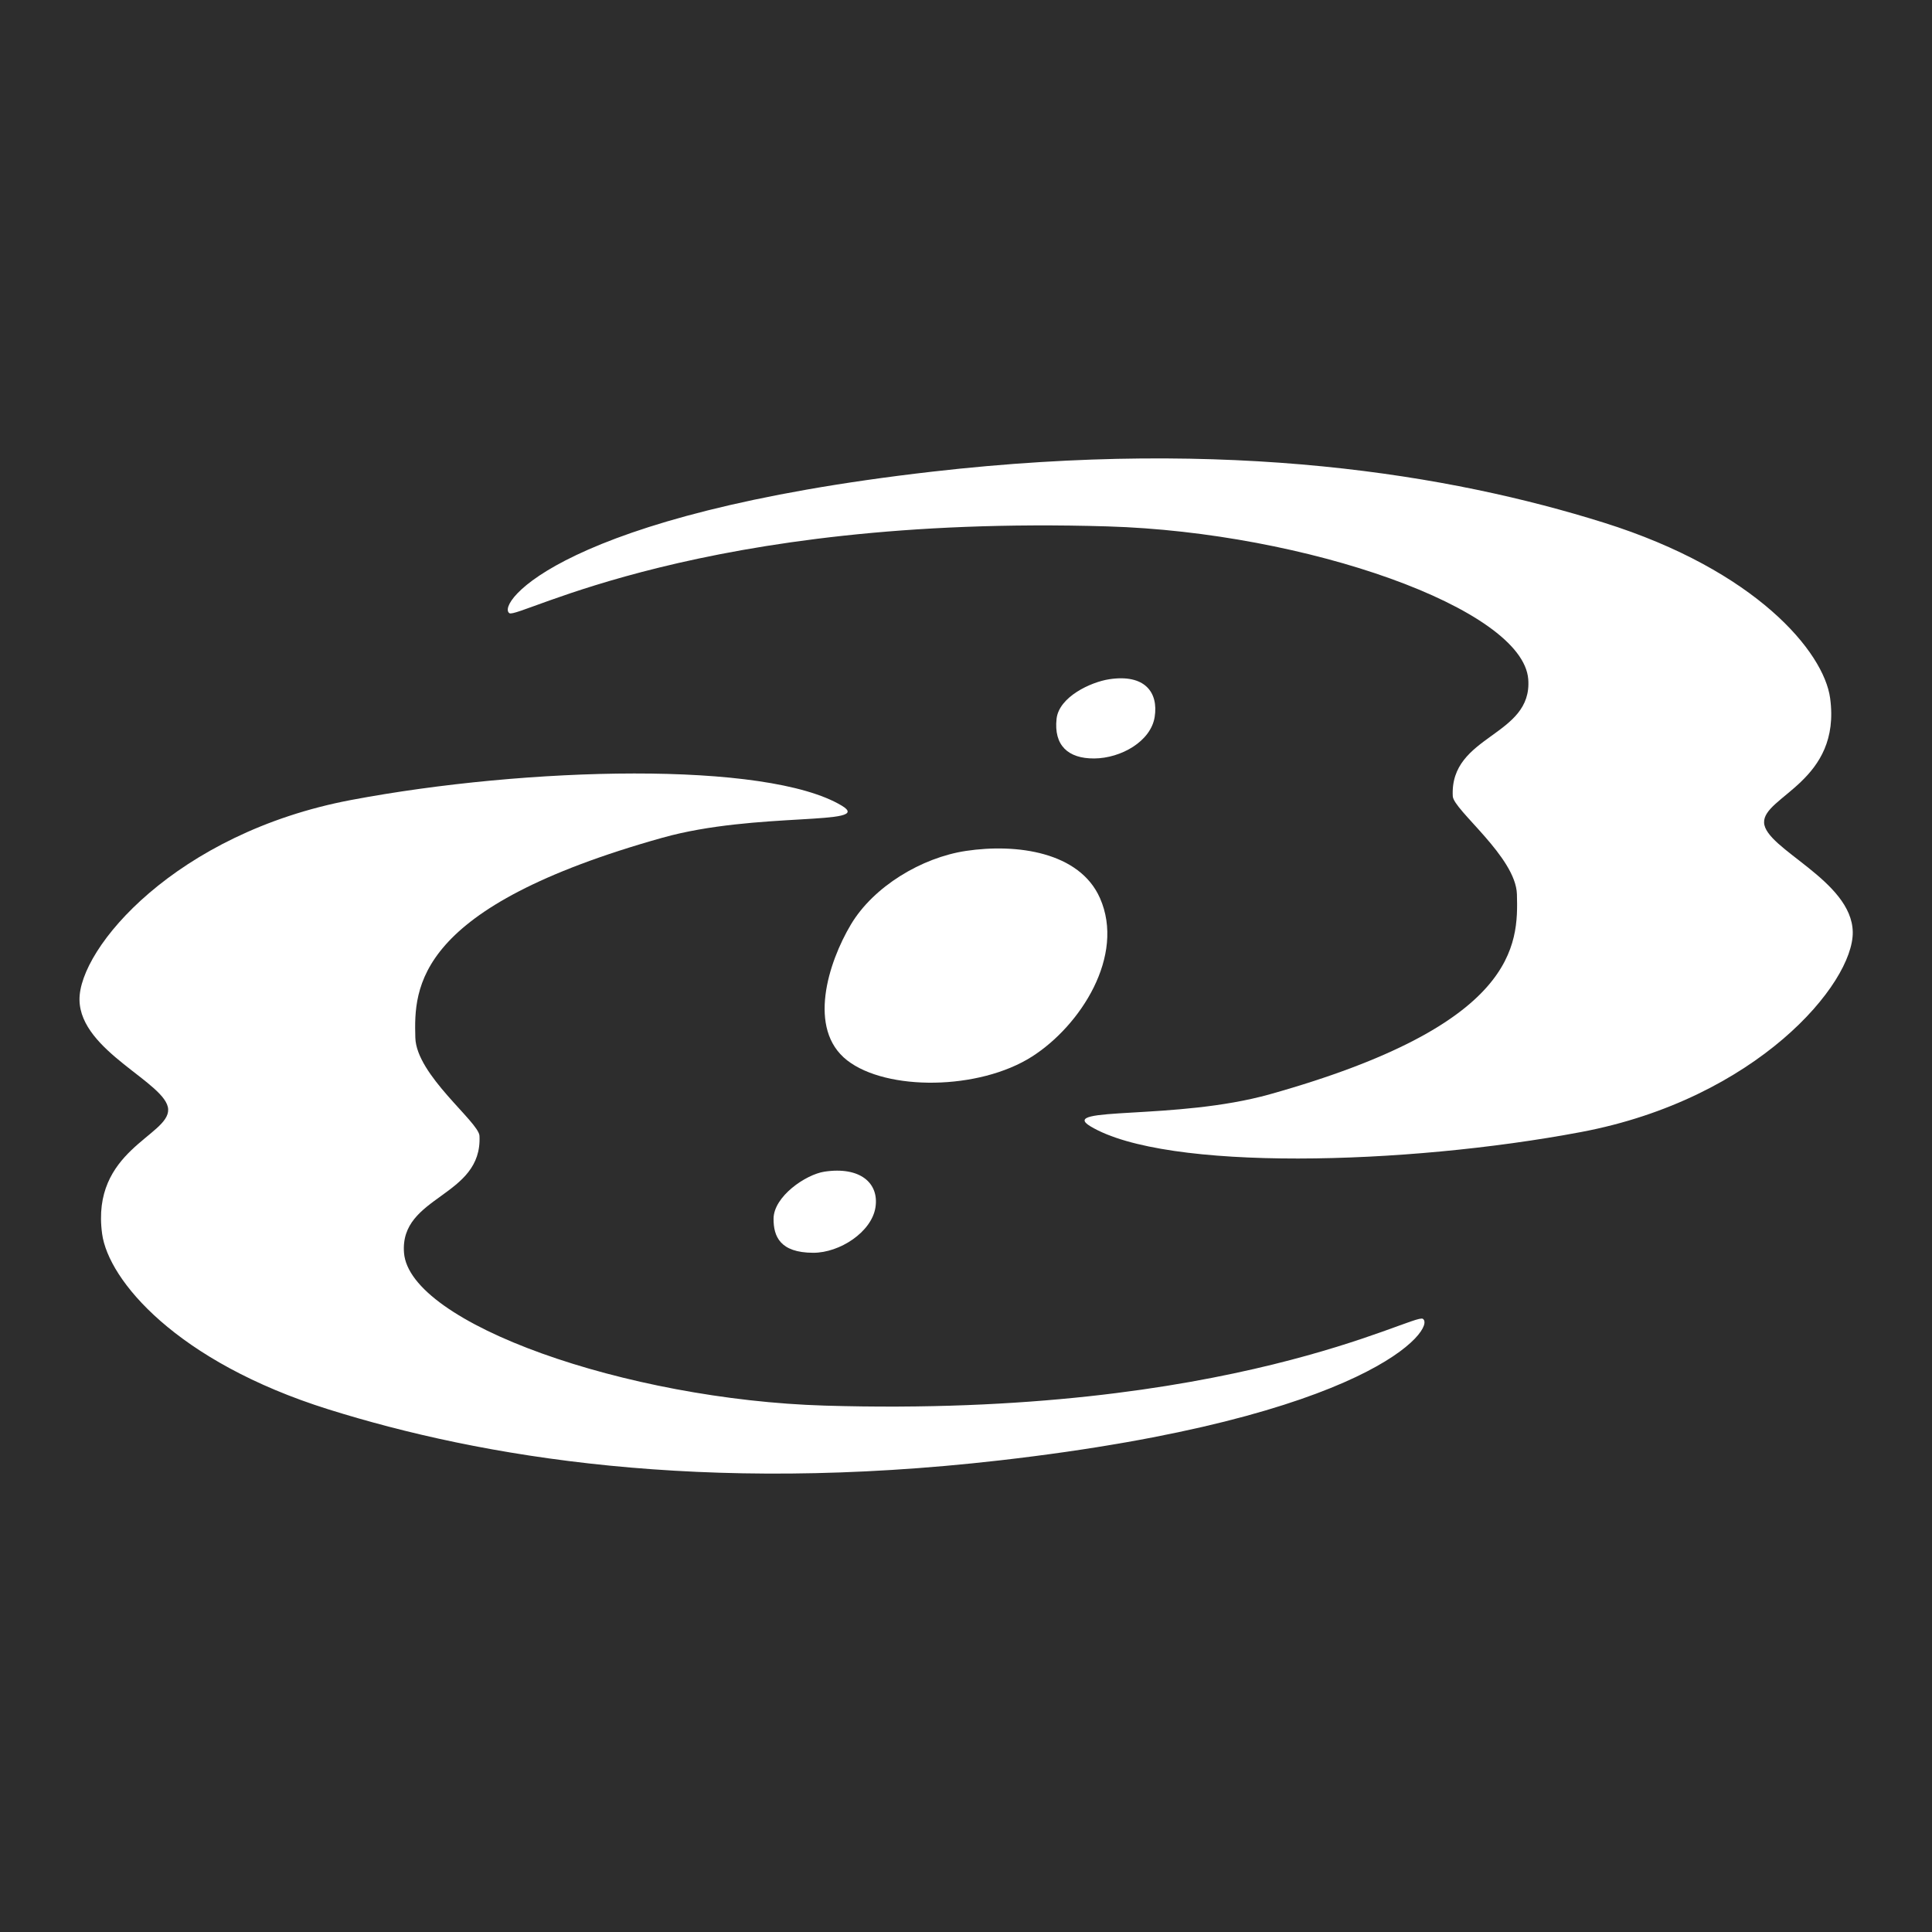
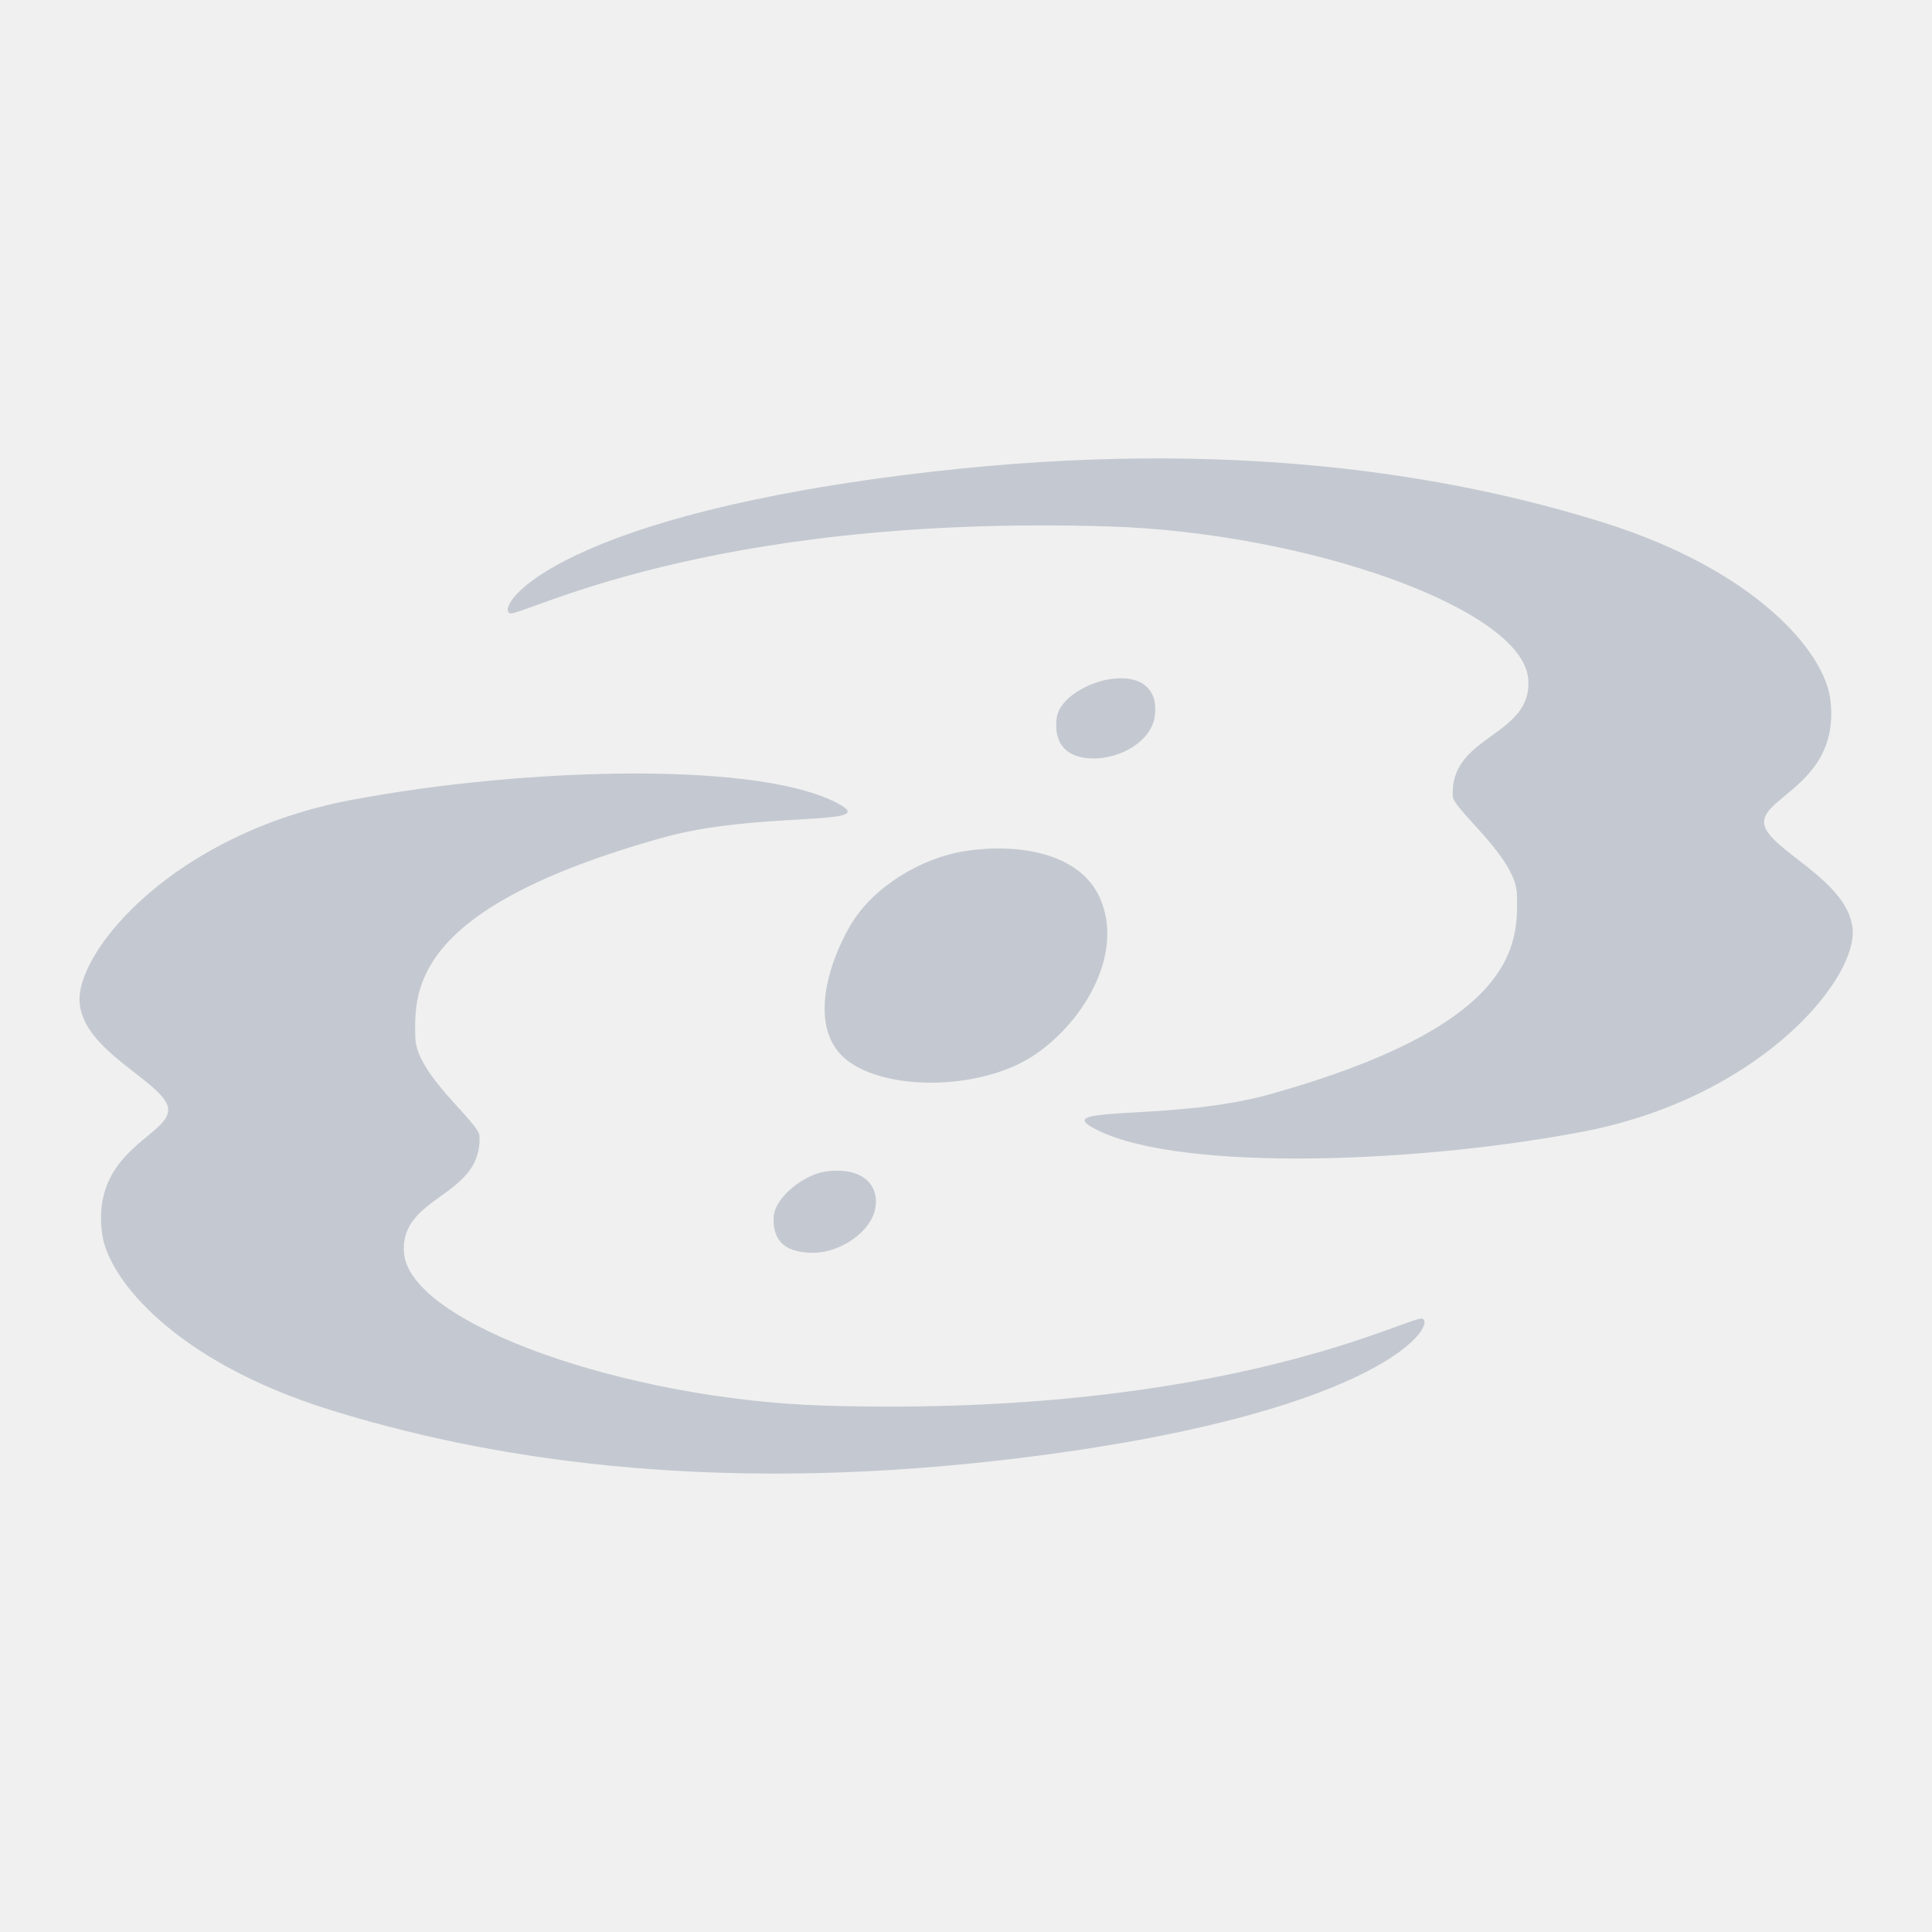
<svg xmlns="http://www.w3.org/2000/svg" width="1024" height="1024" viewBox="0 0 1024 1024">
-   <rect width="1024" height="1024" fill="#2d2d2d" />
-   <path fill="#ffffff" fill-rule="evenodd" stroke="none" d="M 512 451 C 488.482 454.529 463.017 469.859 451 490 C 438.983 510.141 427.767 545.435 449 562 C 469.885 578.293 518.887 577.938 547 560 C 572.68 543.614 596.528 506.578 583 476 C 572.182 451.548 538.886 446.966 512 451 Z" />
-   <path fill="#ffffff" fill-rule="evenodd" stroke="none" d="M 270 325 C 262.8 320.245 297.171 272.555 494 250 C 652.32 231.858 769.147 251.655 850 277 C 930.853 302.345 966.661 345.584 970 370 C 976.049 414.239 934.463 421.996 935 436 C 935.537 450.004 981.575 466.645 982 494 C 982.425 521.355 931.059 582.442 838 600 C 744.941 617.558 617.833 620.882 578 597 C 559.994 586.205 623.301 593.936 673 580 C 804.447 543.14 804.741 500.616 804 474 C 803.449 454.203 770.372 429.326 770 422 C 768.339 389.287 812.358 390.55 810 360 C 807.109 322.532 692.279 282.157 587 279 C 371.745 272.545 274.824 328.186 270 325 Z" />
-   <path fill="#ffffff" fill-rule="evenodd" stroke="none" d="M 754.134 699.005 C 761.334 703.76 726.963 751.45 530.134 774.005 C 371.814 792.147 254.987 772.35 174.134 747.005 C 93.281 721.66 57.473 678.421 54.134 654.005 C 48.085 609.766 89.671 602.009 89.134 588.005 C 88.597 574.001 42.559 557.36 42.134 530.005 C 41.709 502.65 93.075 441.563 186.134 424.005 C 279.193 406.447 406.301 403.123 446.134 427.005 C 464.14 437.8 400.833 430.068 351.134 444.005 C 219.687 480.864 219.393 523.389 220.134 550.005 C 220.685 569.802 253.762 594.679 254.134 602.005 C 255.795 634.718 211.776 633.455 214.134 664.005 C 217.025 701.473 331.855 741.848 437.134 745.005 C 652.389 751.46 749.31 695.819 754.134 699.005 Z" />
-   <path fill="#ffffff" fill-rule="evenodd" stroke="none" d="M 588 360 C 578.035 361.5 561.262 369.402 560 381 C 558.489 394.894 565.923 402.111 580 402 C 594.077 401.889 609.937 393.007 612 380 C 614.063 366.993 606.796 357.171 588 360 Z" />
-   <path fill="#ffffff" fill-rule="evenodd" stroke="none" d="M 437 621 C 427.035 622.5 410.018 634.177 410 646 C 409.986 655.22 413.326 663.95 431 664 C 445.078 664.04 461.937 653.007 464 640 C 466.063 626.993 455.796 618.171 437 621 Z" />
+   <path fill="#c4c9d1" fill-rule="evenodd" stroke="none" d="M 512 451 C 488.482 454.529 463.017 469.859 451 490 C 438.983 510.141 427.767 545.435 449 562 C 469.885 578.293 518.887 577.938 547 560 C 572.68 543.614 596.528 506.578 583 476 C 572.182 451.548 538.886 446.966 512 451 Z" />
+   <path fill="#c4c9d1" fill-rule="evenodd" stroke="none" d="M 270 325 C 262.8 320.245 297.171 272.555 494 250 C 652.32 231.858 769.147 251.655 850 277 C 930.853 302.345 966.661 345.584 970 370 C 976.049 414.239 934.463 421.996 935 436 C 935.537 450.004 981.575 466.645 982 494 C 982.425 521.355 931.059 582.442 838 600 C 744.941 617.558 617.833 620.882 578 597 C 559.994 586.205 623.301 593.936 673 580 C 804.447 543.14 804.741 500.616 804 474 C 803.449 454.203 770.372 429.326 770 422 C 768.339 389.287 812.358 390.55 810 360 C 807.109 322.532 692.279 282.157 587 279 C 371.745 272.545 274.824 328.186 270 325 Z" />
+   <path fill="#c4c9d1" fill-rule="evenodd" stroke="none" d="M 754.134 699.005 C 761.334 703.76 726.963 751.45 530.134 774.005 C 371.814 792.147 254.987 772.35 174.134 747.005 C 93.281 721.66 57.473 678.421 54.134 654.005 C 48.085 609.766 89.671 602.009 89.134 588.005 C 88.597 574.001 42.559 557.36 42.134 530.005 C 41.709 502.65 93.075 441.563 186.134 424.005 C 279.193 406.447 406.301 403.123 446.134 427.005 C 464.14 437.8 400.833 430.068 351.134 444.005 C 219.687 480.864 219.393 523.389 220.134 550.005 C 220.685 569.802 253.762 594.679 254.134 602.005 C 255.795 634.718 211.776 633.455 214.134 664.005 C 217.025 701.473 331.855 741.848 437.134 745.005 C 652.389 751.46 749.31 695.819 754.134 699.005 Z" />
+   <path fill="#c4c9d1" fill-rule="evenodd" stroke="none" d="M 588 360 C 578.035 361.5 561.262 369.402 560 381 C 558.489 394.894 565.923 402.111 580 402 C 594.077 401.889 609.937 393.007 612 380 C 614.063 366.993 606.796 357.171 588 360 Z" />
+   <path fill="#c4c9d1" fill-rule="evenodd" stroke="none" d="M 437 621 C 427.035 622.5 410.018 634.177 410 646 C 409.986 655.22 413.326 663.95 431 664 C 445.078 664.04 461.937 653.007 464 640 C 466.063 626.993 455.796 618.171 437 621 Z" />
</svg>
